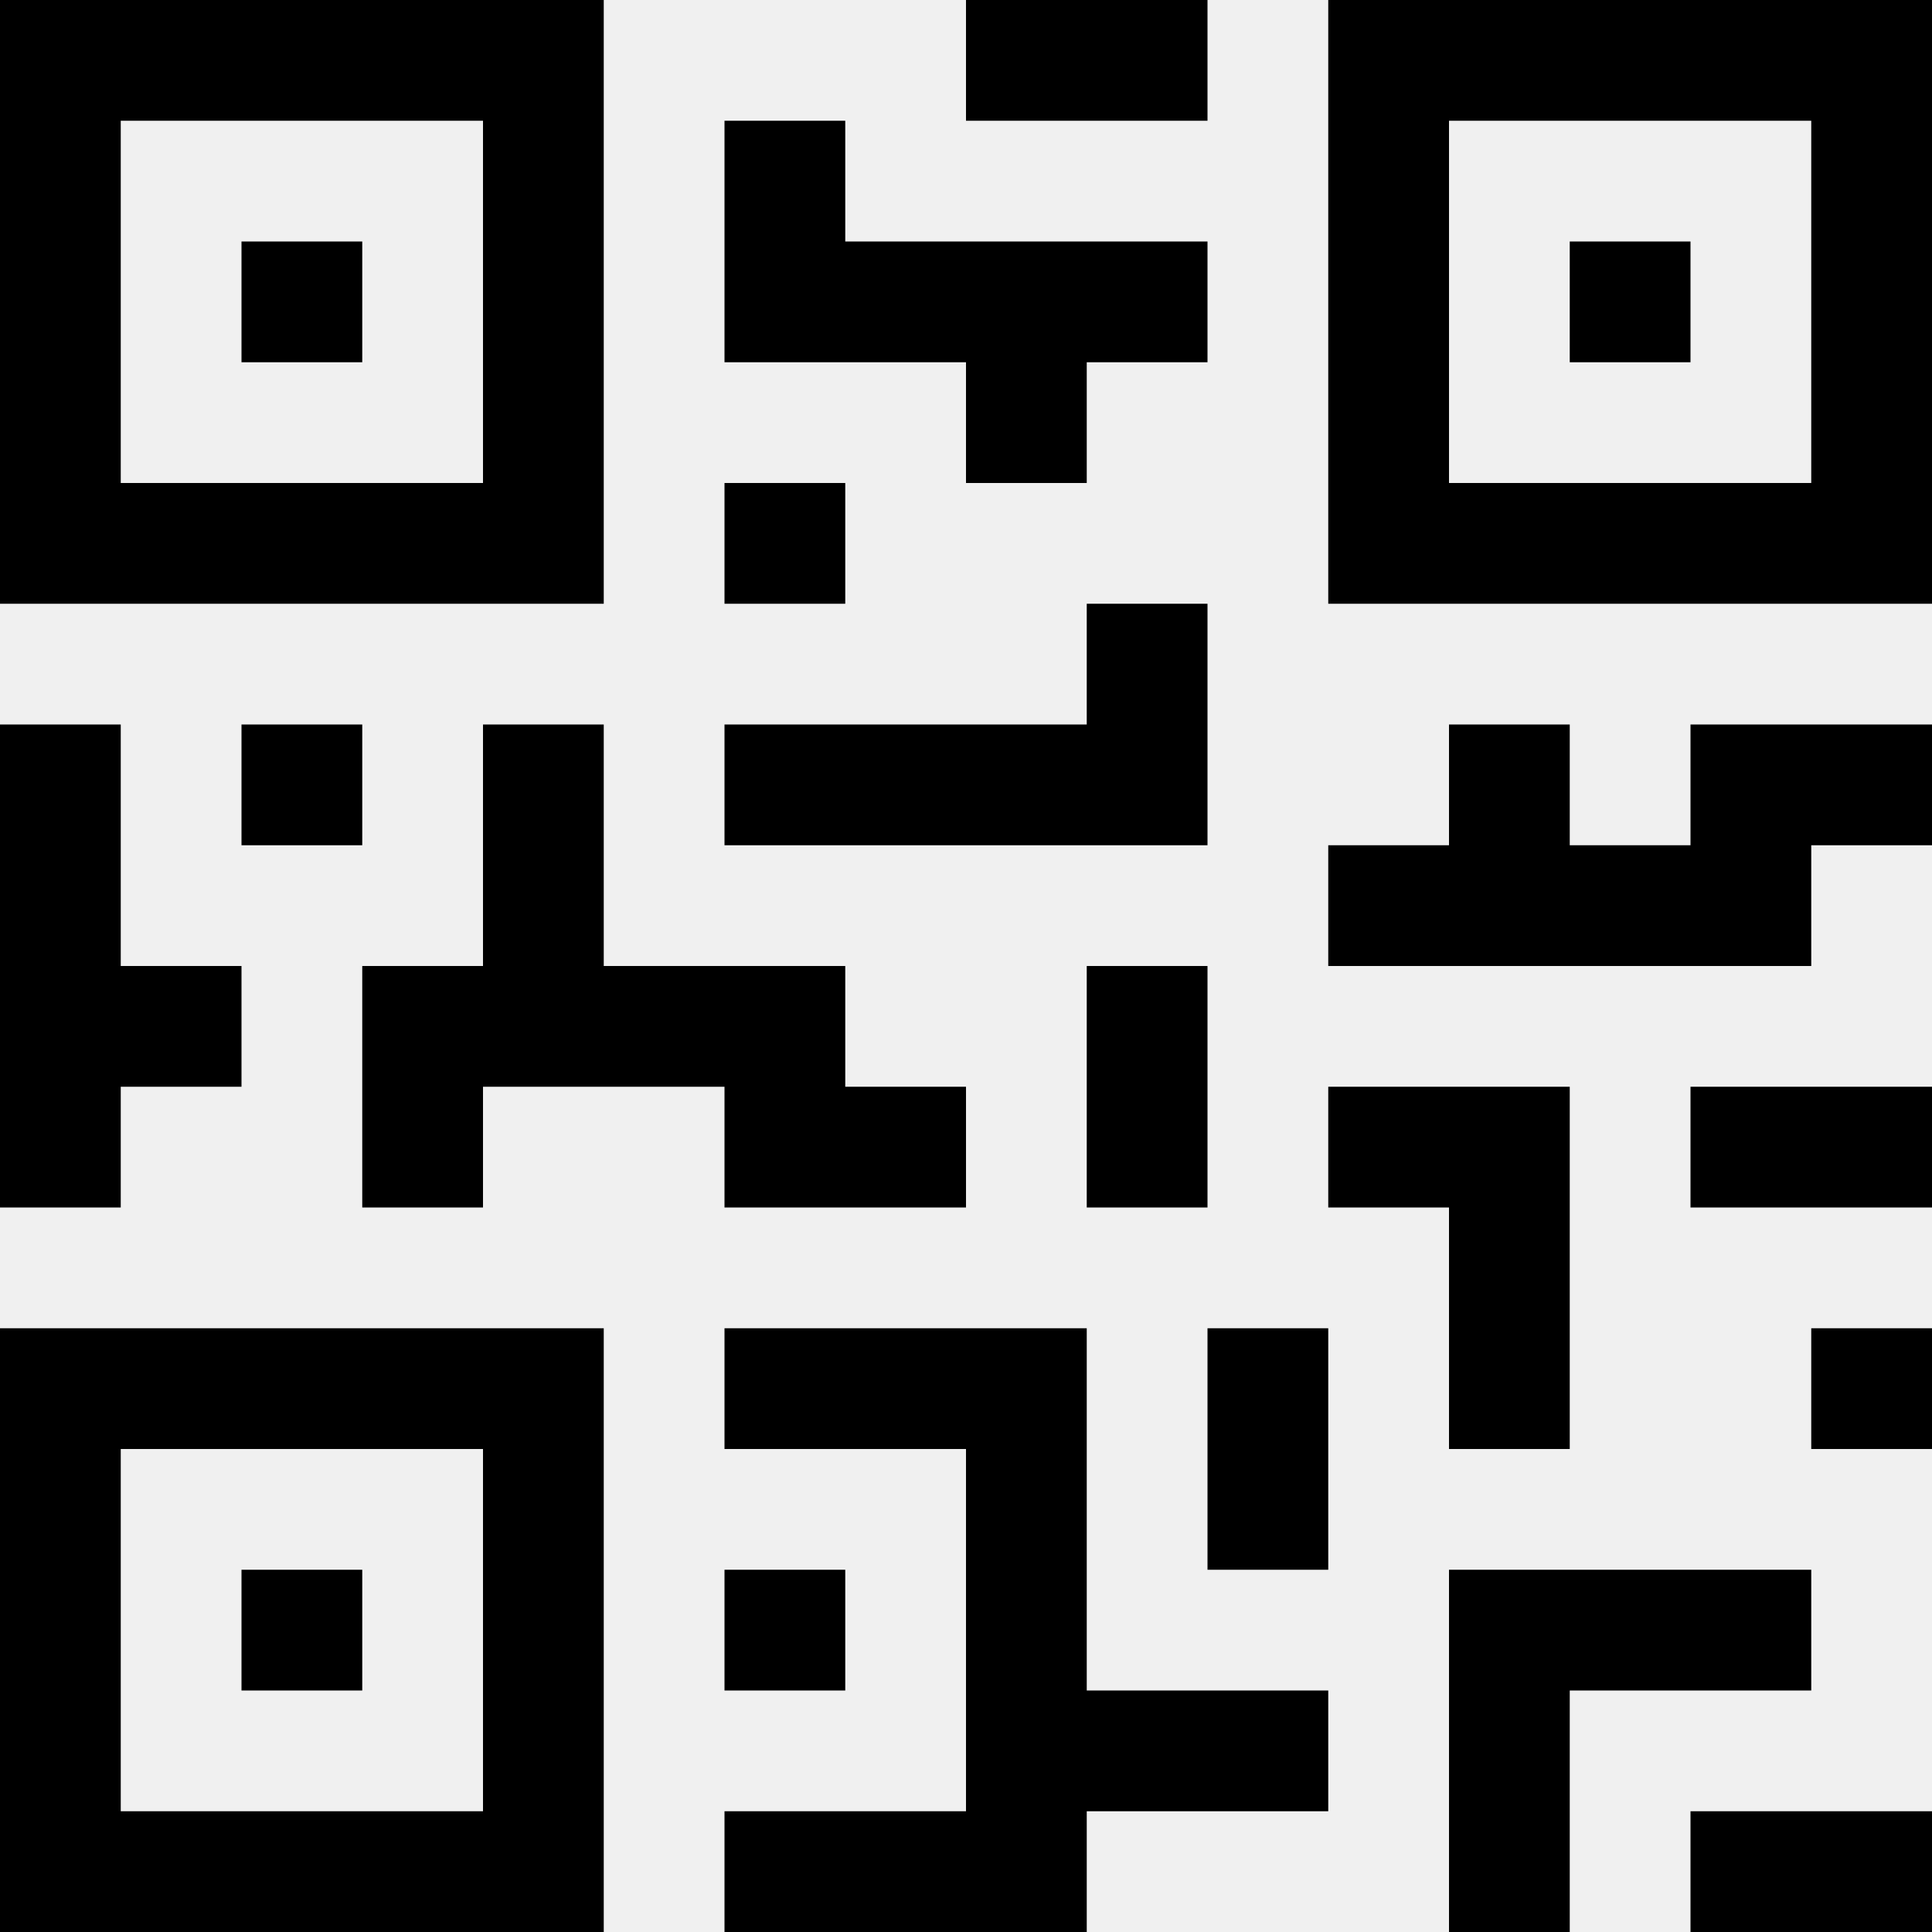
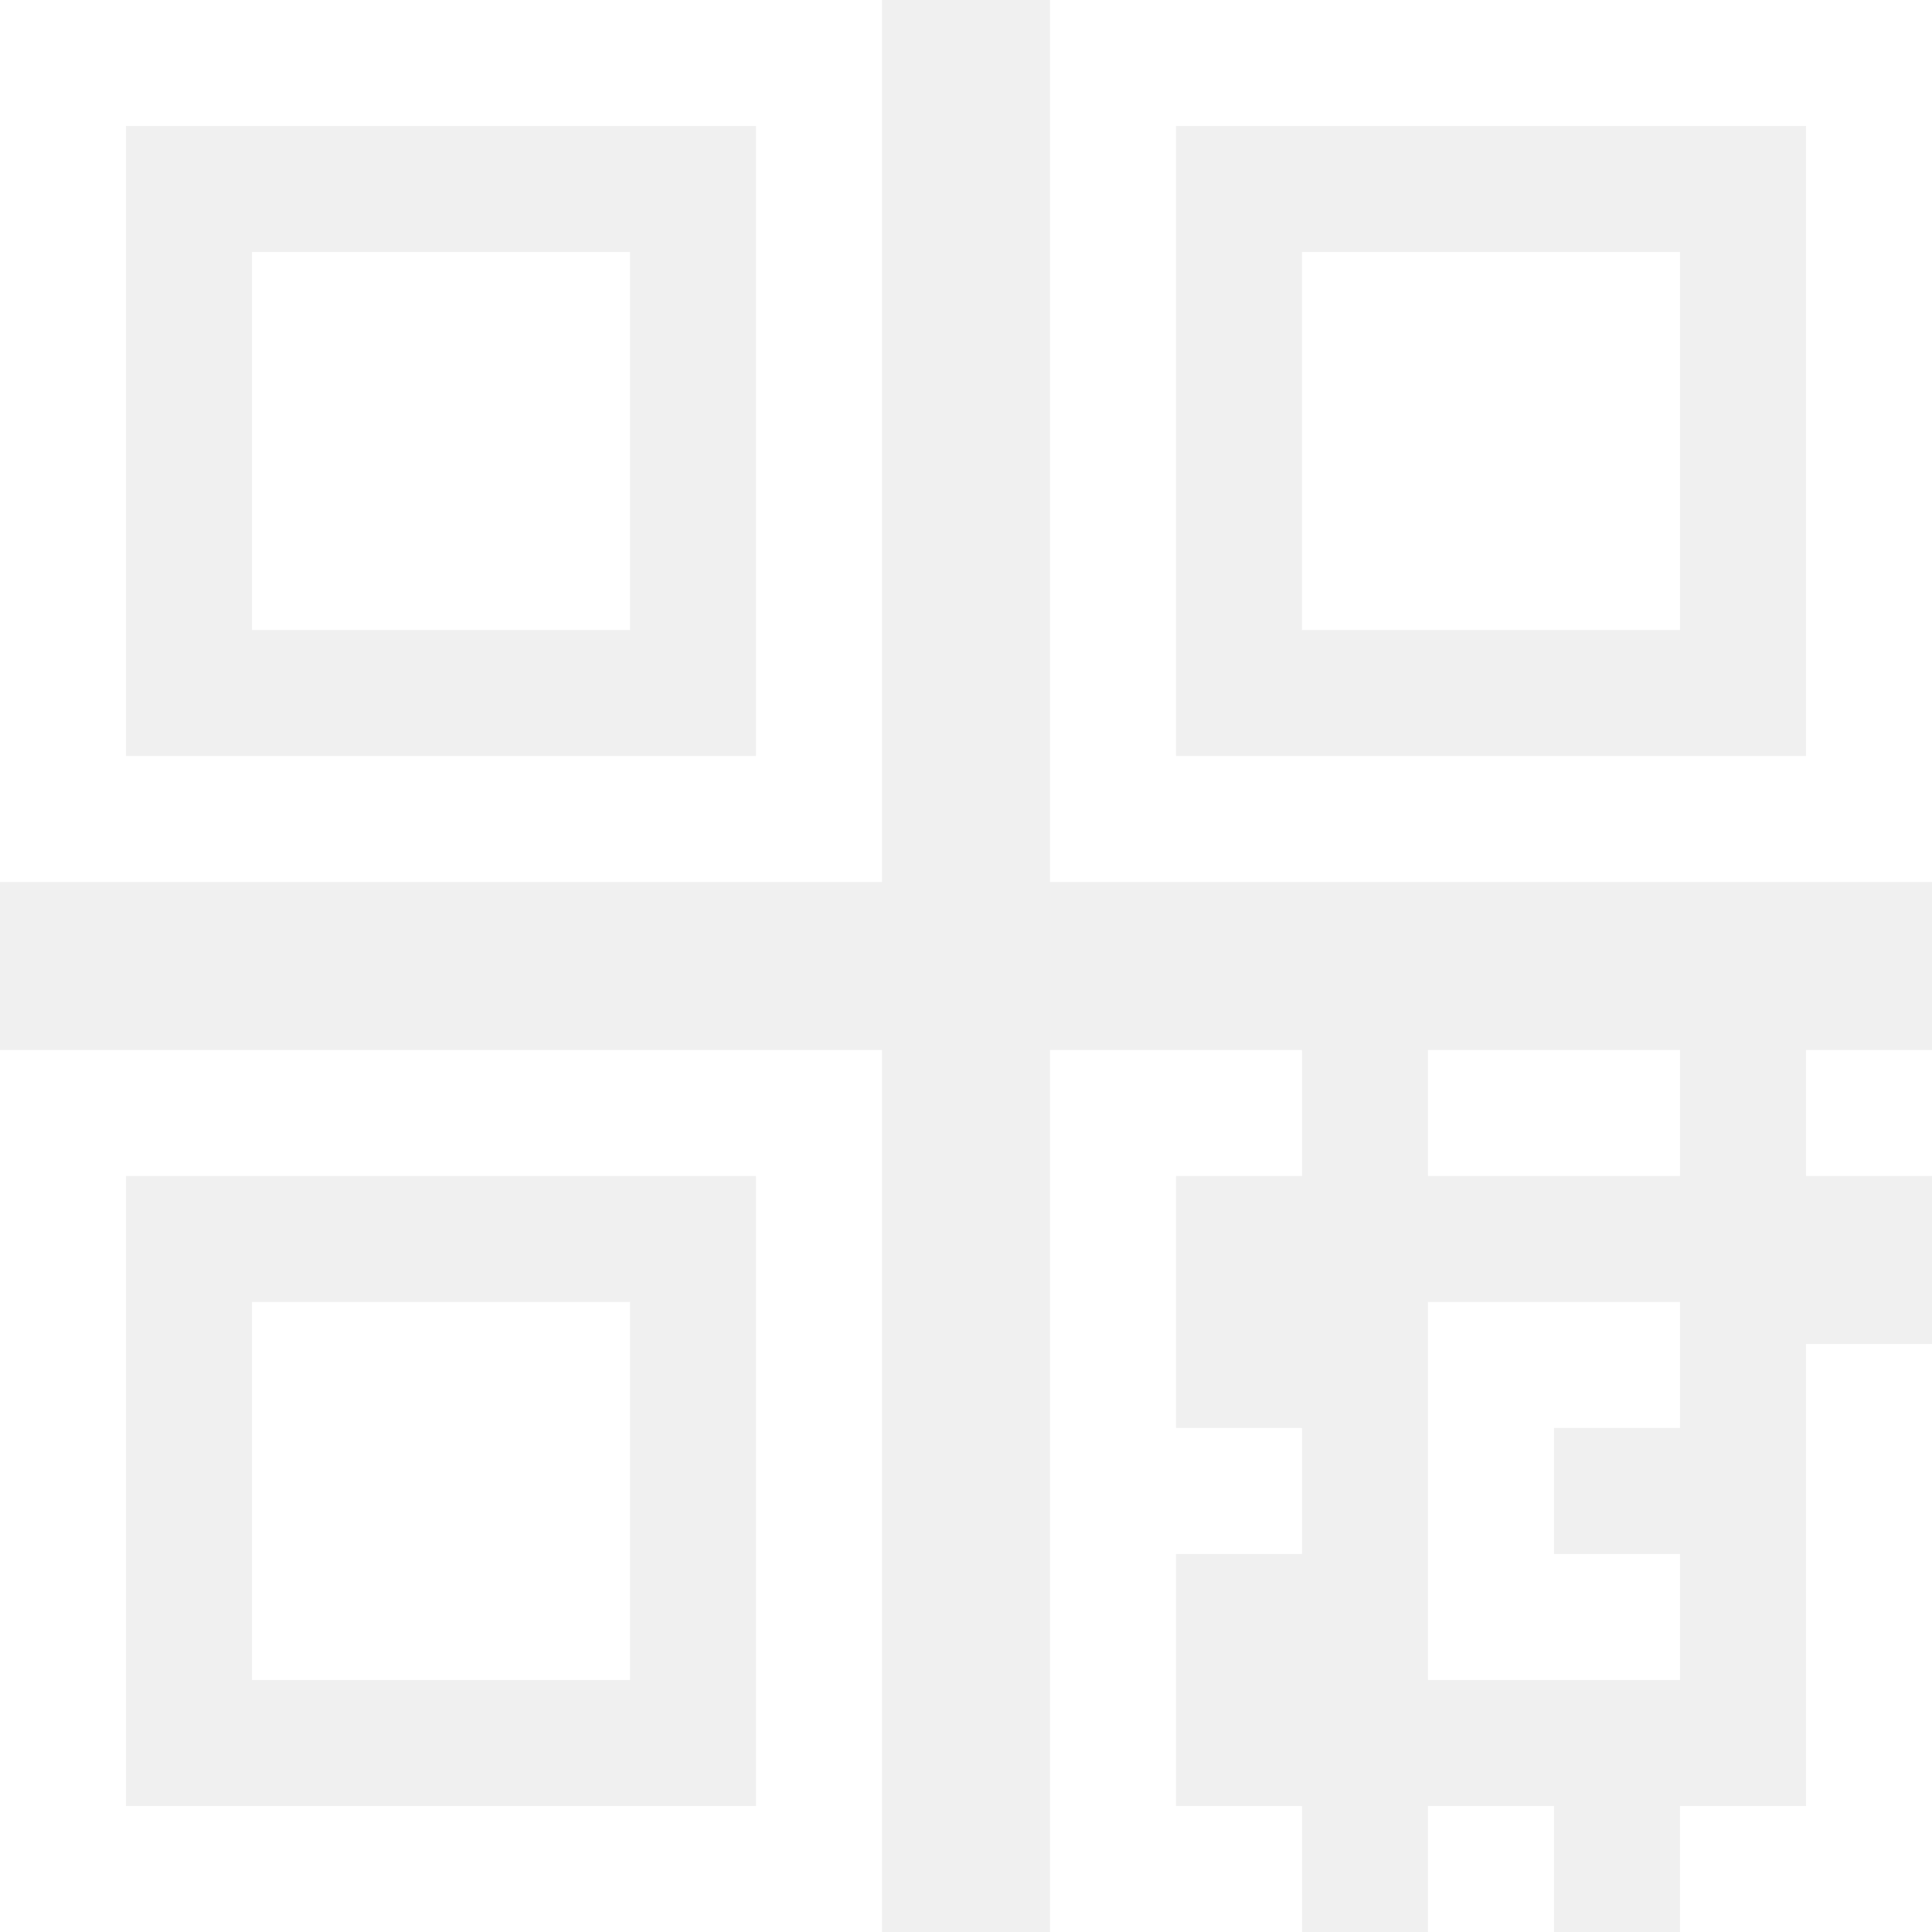
- <svg xmlns="http://www.w3.org/2000/svg" version="1.1" id="Capa_1" x="0px" y="0px" viewBox="0 0 512 512" style="enable-background:new 0 0 512 512;" xml:space="preserve">
+ <svg xmlns="http://www.w3.org/2000/svg" version="1.1" id="Layer_1" x="0px" y="0px" viewBox="0 0 512 512" style="enable-background:new 0 0 512 512;" xml:space="preserve" width="512px" height="512px" class="">
  <g>
    <g>
      <g>
-         <path d="M160,0H0v160h160V0z M128,128H32V32h96V128z" />
-         <rect x="64" y="64" width="32" height="32" />
-         <path d="M352,0v160h160V0H352z M480,128h-96V32h96V128z" />
-         <rect x="416" y="64" width="32" height="32" />
-         <path d="M0,512h160V352H0V512z M32,384h96v96H32V384z" />
-         <rect x="64" y="416" width="32" height="32" />
-         <rect x="256" width="64" height="32" />
-         <polygon points="256,128 288,128 288,96 320,96 320,64 224,64 224,32 192,32 192,64 192,80 192,96 256,96    " />
-         <rect x="192" y="128" width="32" height="32" />
-         <polygon points="320,160 288,160 288,192 192,192 192,224 320,224    " />
-         <polygon points="32,288 64,288 64,256 32,256 32,192 0,192 0,320 32,320    " />
-         <rect x="64" y="192" width="32" height="32" />
-         <polygon points="192,320 256,320 256,288 224,288 224,256 160,256 160,192 128,192 128,256 96,256 96,320 128,320 128,288      144,288 160,288 192,288    " />
-         <rect x="288" y="256" width="32" height="64" />
-         <polygon points="288,352 192,352 192,384 256,384 256,480 192,480 192,512 288,512 288,480 352,480 352,448 288,448    " />
-         <rect x="192" y="416" width="32" height="32" />
-         <rect x="320" y="352" width="32" height="64" />
-         <polygon points="480,416 384,416 384,512 416,512 416,448 480,448    " />
-         <rect x="448" y="480" width="64" height="32" />
-         <rect x="480" y="352" width="32" height="32" />
-         <polygon points="384,384 416,384 416,288 352,288 352,320 384,320    " />
-         <polygon points="448,224 416,224 416,192 384,192 384,224 352,224 352,256 480,256 480,224 512,224 512,192 448,192    " />
-         <rect x="448" y="288" width="64" height="32" />
+         <path d="M0,0v233.739h233.739V0H0z M200.348,200.348H33.391V33.391h166.957V200.348z" data-original="#000000" class="active-path" data-old_color="#000000" fill="#FFFFFF" />
+       </g>
+     </g>
+     <g>
+       <g>
+         <rect x="66.783" y="66.783" width="100.174" height="100.174" data-original="#000000" class="active-path" data-old_color="#000000" fill="#FFFFFF" />
+       </g>
+     </g>
+     <g>
+       <g>
+         <path d="M278.261,0v233.739H512V0H278.261z M478.609,200.348H311.652V33.391h166.957V200.348z" data-original="#000000" class="active-path" data-old_color="#000000" fill="#FFFFFF" />
+       </g>
+     </g>
+     <g>
+       <g>
+         <rect x="345.043" y="66.783" width="100.174" height="100.174" data-original="#000000" class="active-path" data-old_color="#000000" fill="#FFFFFF" />
+       </g>
+     </g>
+     <g>
+       <g>
+         <path d="M0,278.261V512h233.739V278.261H0z M200.348,478.609H33.391V311.652h166.957V478.609z" data-original="#000000" class="active-path" data-old_color="#000000" fill="#FFFFFF" />
+       </g>
+     </g>
+     <g>
+       <g>
+         <rect x="66.783" y="345.043" width="100.174" height="100.174" data-original="#000000" class="active-path" data-old_color="#000000" fill="#FFFFFF" />
+       </g>
+     </g>
+     <g>
+       <g>
+         <polygon points="345.043,311.652 345.043,278.261 278.261,278.261 278.261,512 345.043,512 345.043,478.609 311.652,478.609     311.652,411.826 345.043,411.826 345.043,378.435 311.652,378.435 311.652,311.652   " data-original="#000000" class="active-path" data-old_color="#000000" fill="#FFFFFF" />
+       </g>
+     </g>
+     <g>
+       <g>
+         <rect x="478.609" y="278.261" width="33.391" height="33.391" data-original="#000000" class="active-path" data-old_color="#000000" fill="#FFFFFF" />
+       </g>
+     </g>
+     <g>
+       <g>
+         <polygon points="478.609,356.174 478.609,478.609 445.217,478.609 445.217,512 512,512 512,356.174   " data-original="#000000" class="active-path" data-old_color="#000000" fill="#FFFFFF" />
+       </g>
+     </g>
+     <g>
+       <g>
+         <rect x="378.435" y="278.261" width="66.783" height="33.391" data-original="#000000" class="active-path" data-old_color="#000000" fill="#FFFFFF" />
+       </g>
+     </g>
+     <g>
+       <g>
+         <polygon points="445.217,378.435 445.217,345.043 378.435,345.043 378.435,445.217 445.217,445.217 445.217,411.826     411.826,411.826 411.826,378.435   " data-original="#000000" class="active-path" data-old_color="#000000" fill="#FFFFFF" />
+       </g>
+     </g>
+     <g>
+       <g>
+         <rect x="378.435" y="478.609" width="33.391" height="33.391" data-original="#000000" class="active-path" data-old_color="#000000" fill="#FFFFFF" />
      </g>
    </g>
  </g>
-   <g>
- </g>
-   <g>
- </g>
-   <g>
- </g>
-   <g>
- </g>
-   <g>
- </g>
-   <g>
- </g>
-   <g>
- </g>
-   <g>
- </g>
-   <g>
- </g>
-   <g>
- </g>
-   <g>
- </g>
-   <g>
- </g>
-   <g>
- </g>
-   <g>
- </g>
-   <g>
- </g>
</svg>
